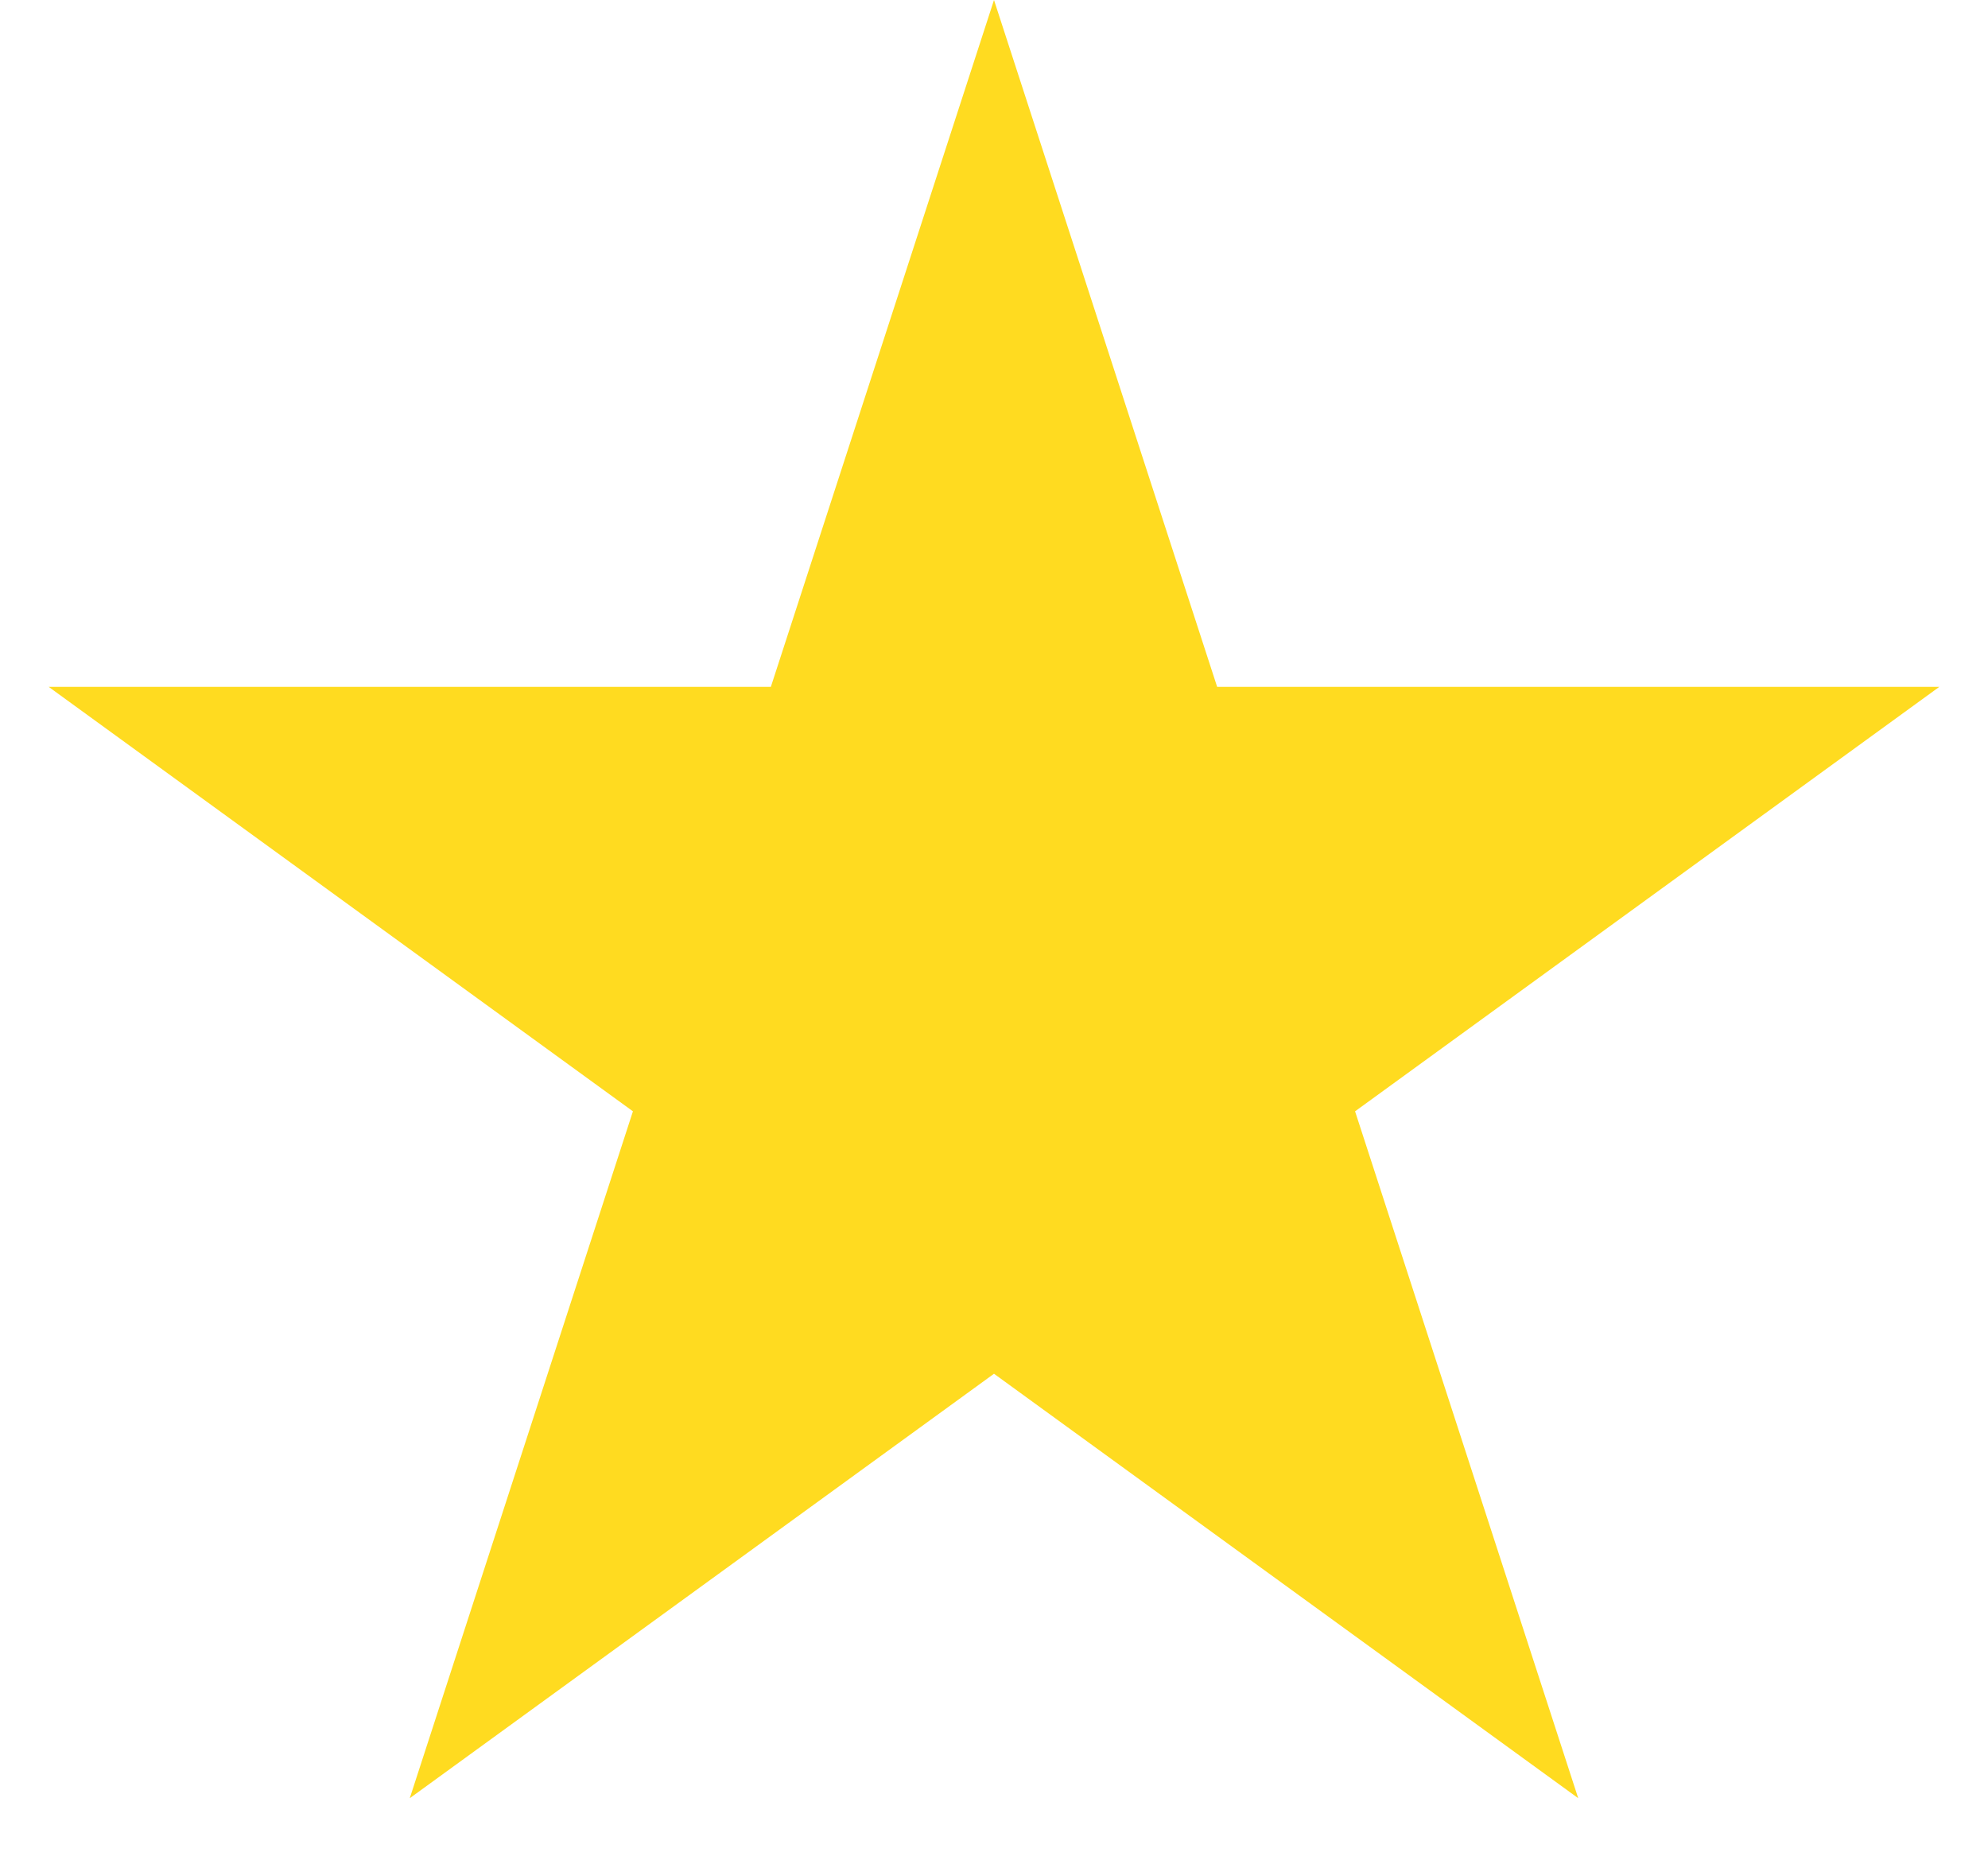
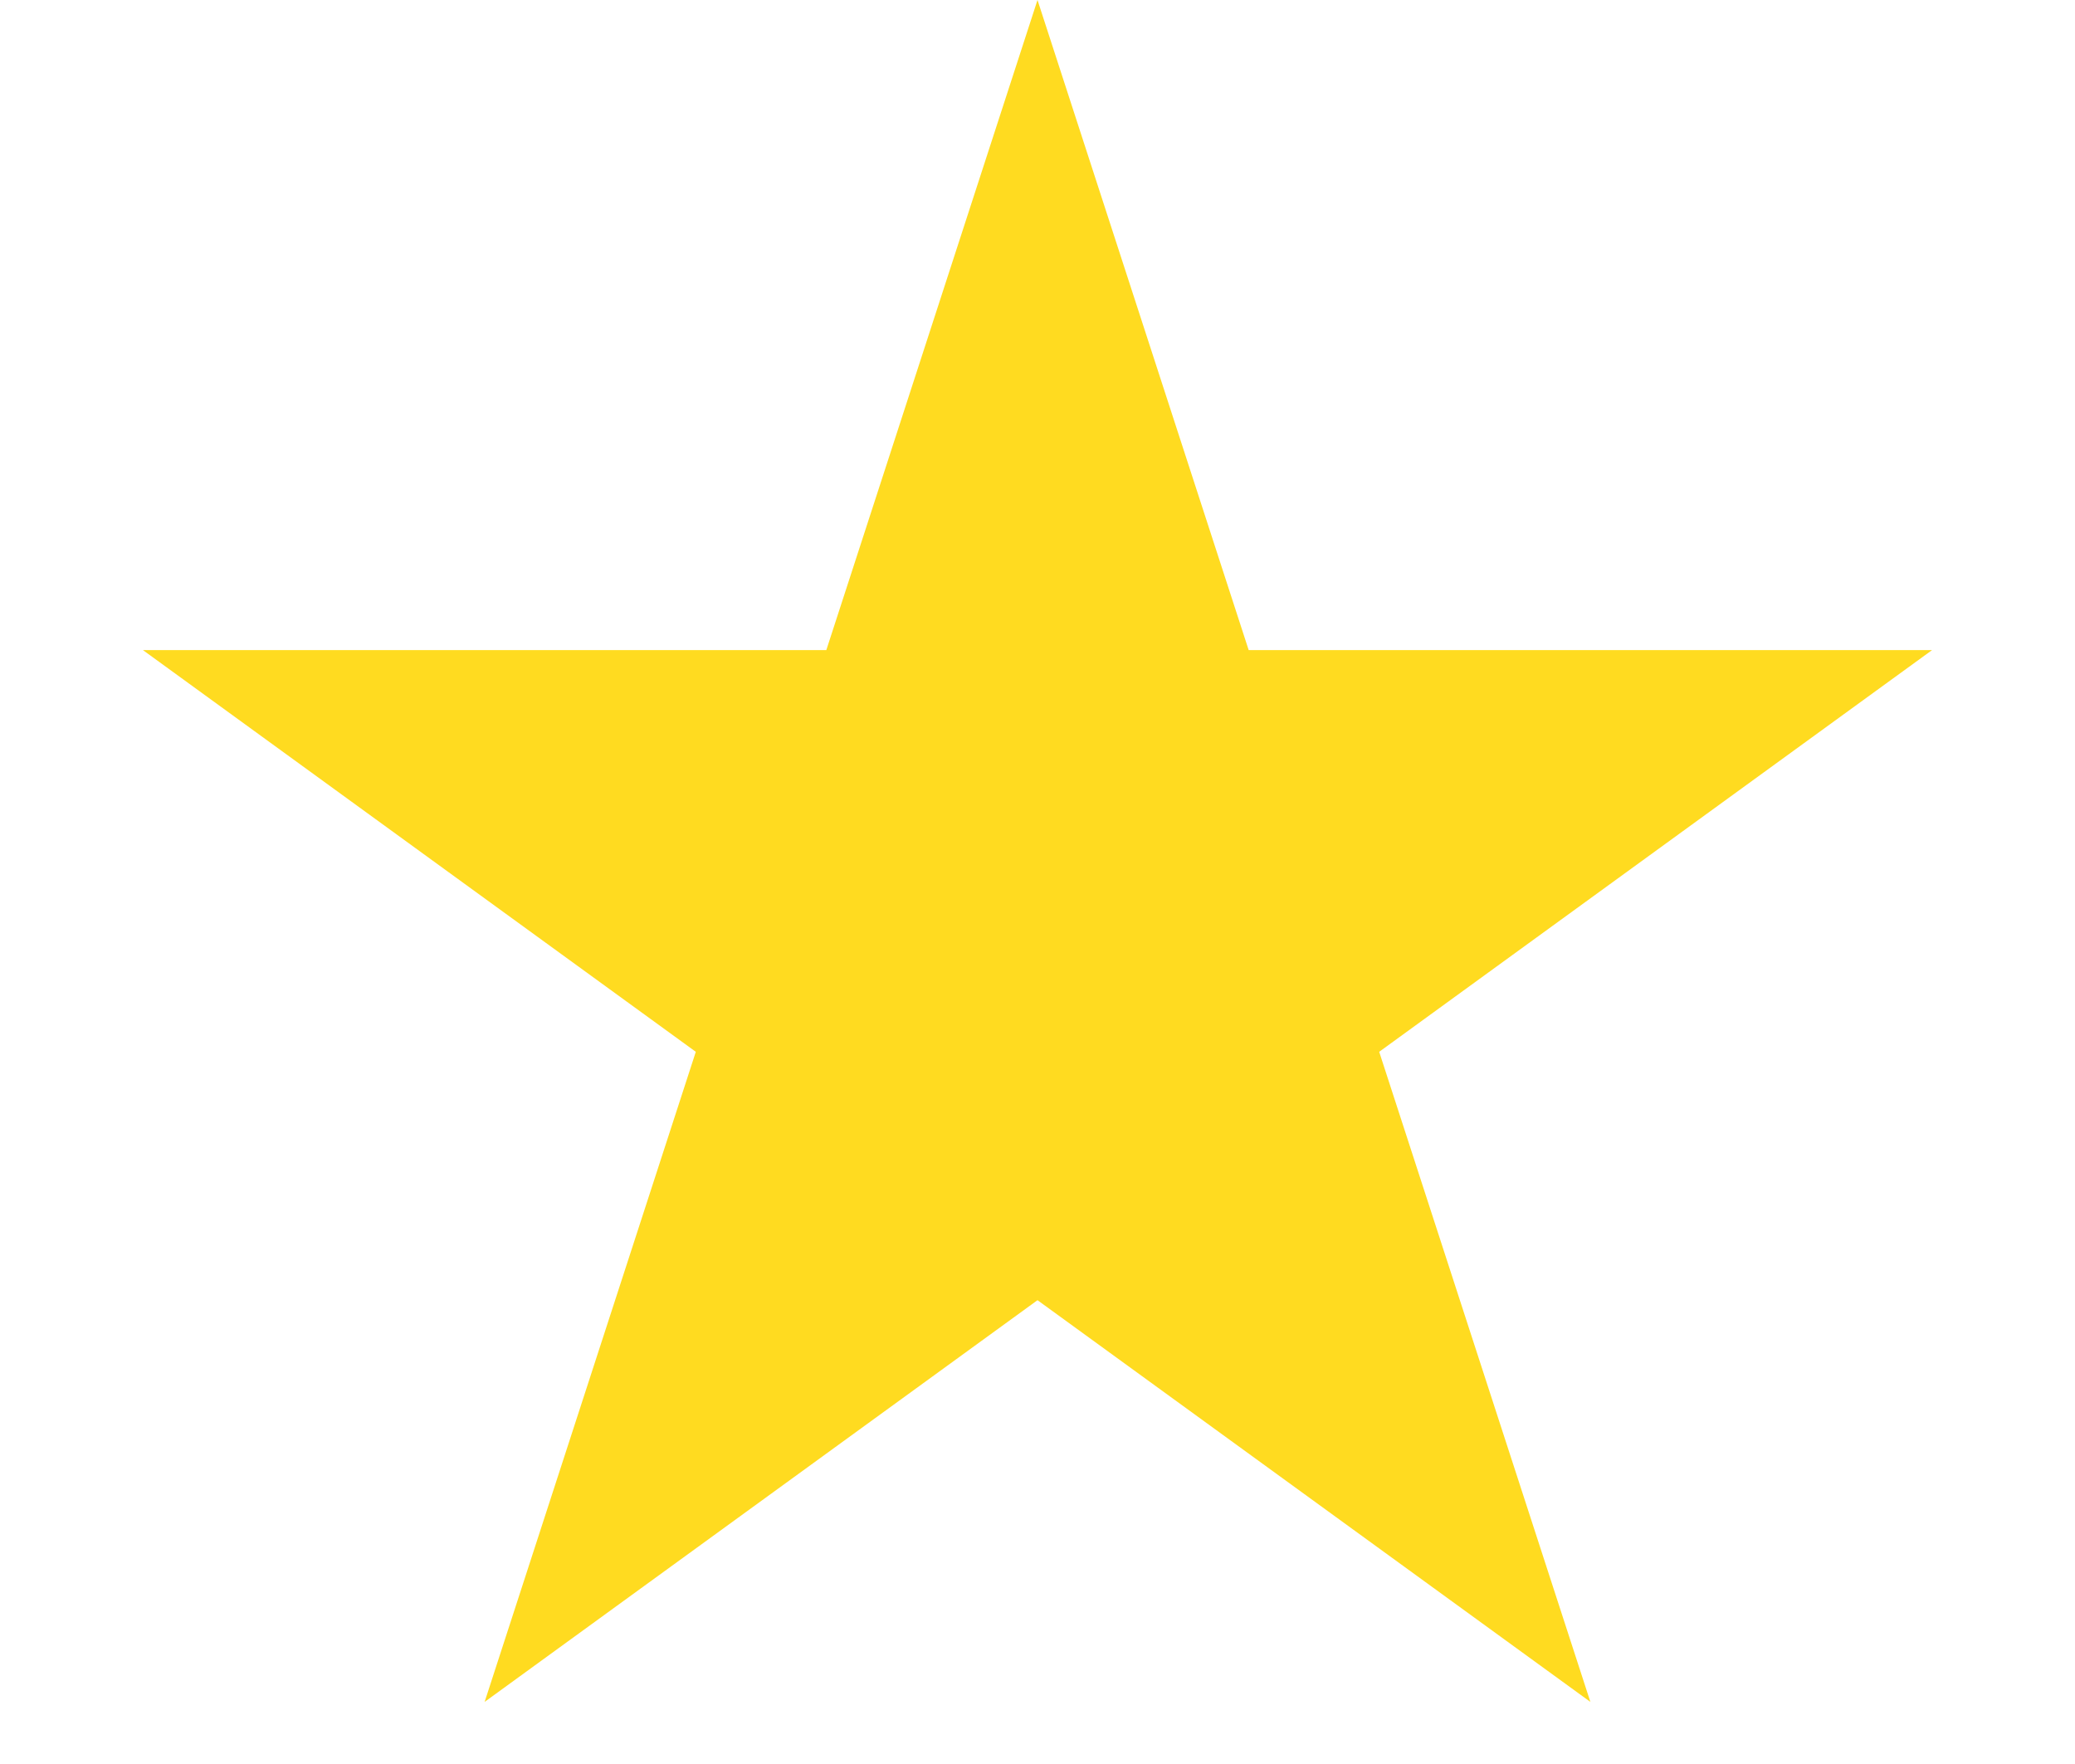
- <svg xmlns="http://www.w3.org/2000/svg" width="16" height="15" viewBox="0 0 16 15" fill="none">
+ <svg xmlns="http://www.w3.org/2000/svg" width="20" height="17" viewBox="0 0 16 15" fill="none">
  <path id="Star 5" d="M8 0L9.796 5.528H15.608L10.906 8.944L12.702 14.472L8 11.056L3.298 14.472L5.094 8.944L0.392 5.528H6.204L8 0Z" fill="#FFDB20" />
</svg>
